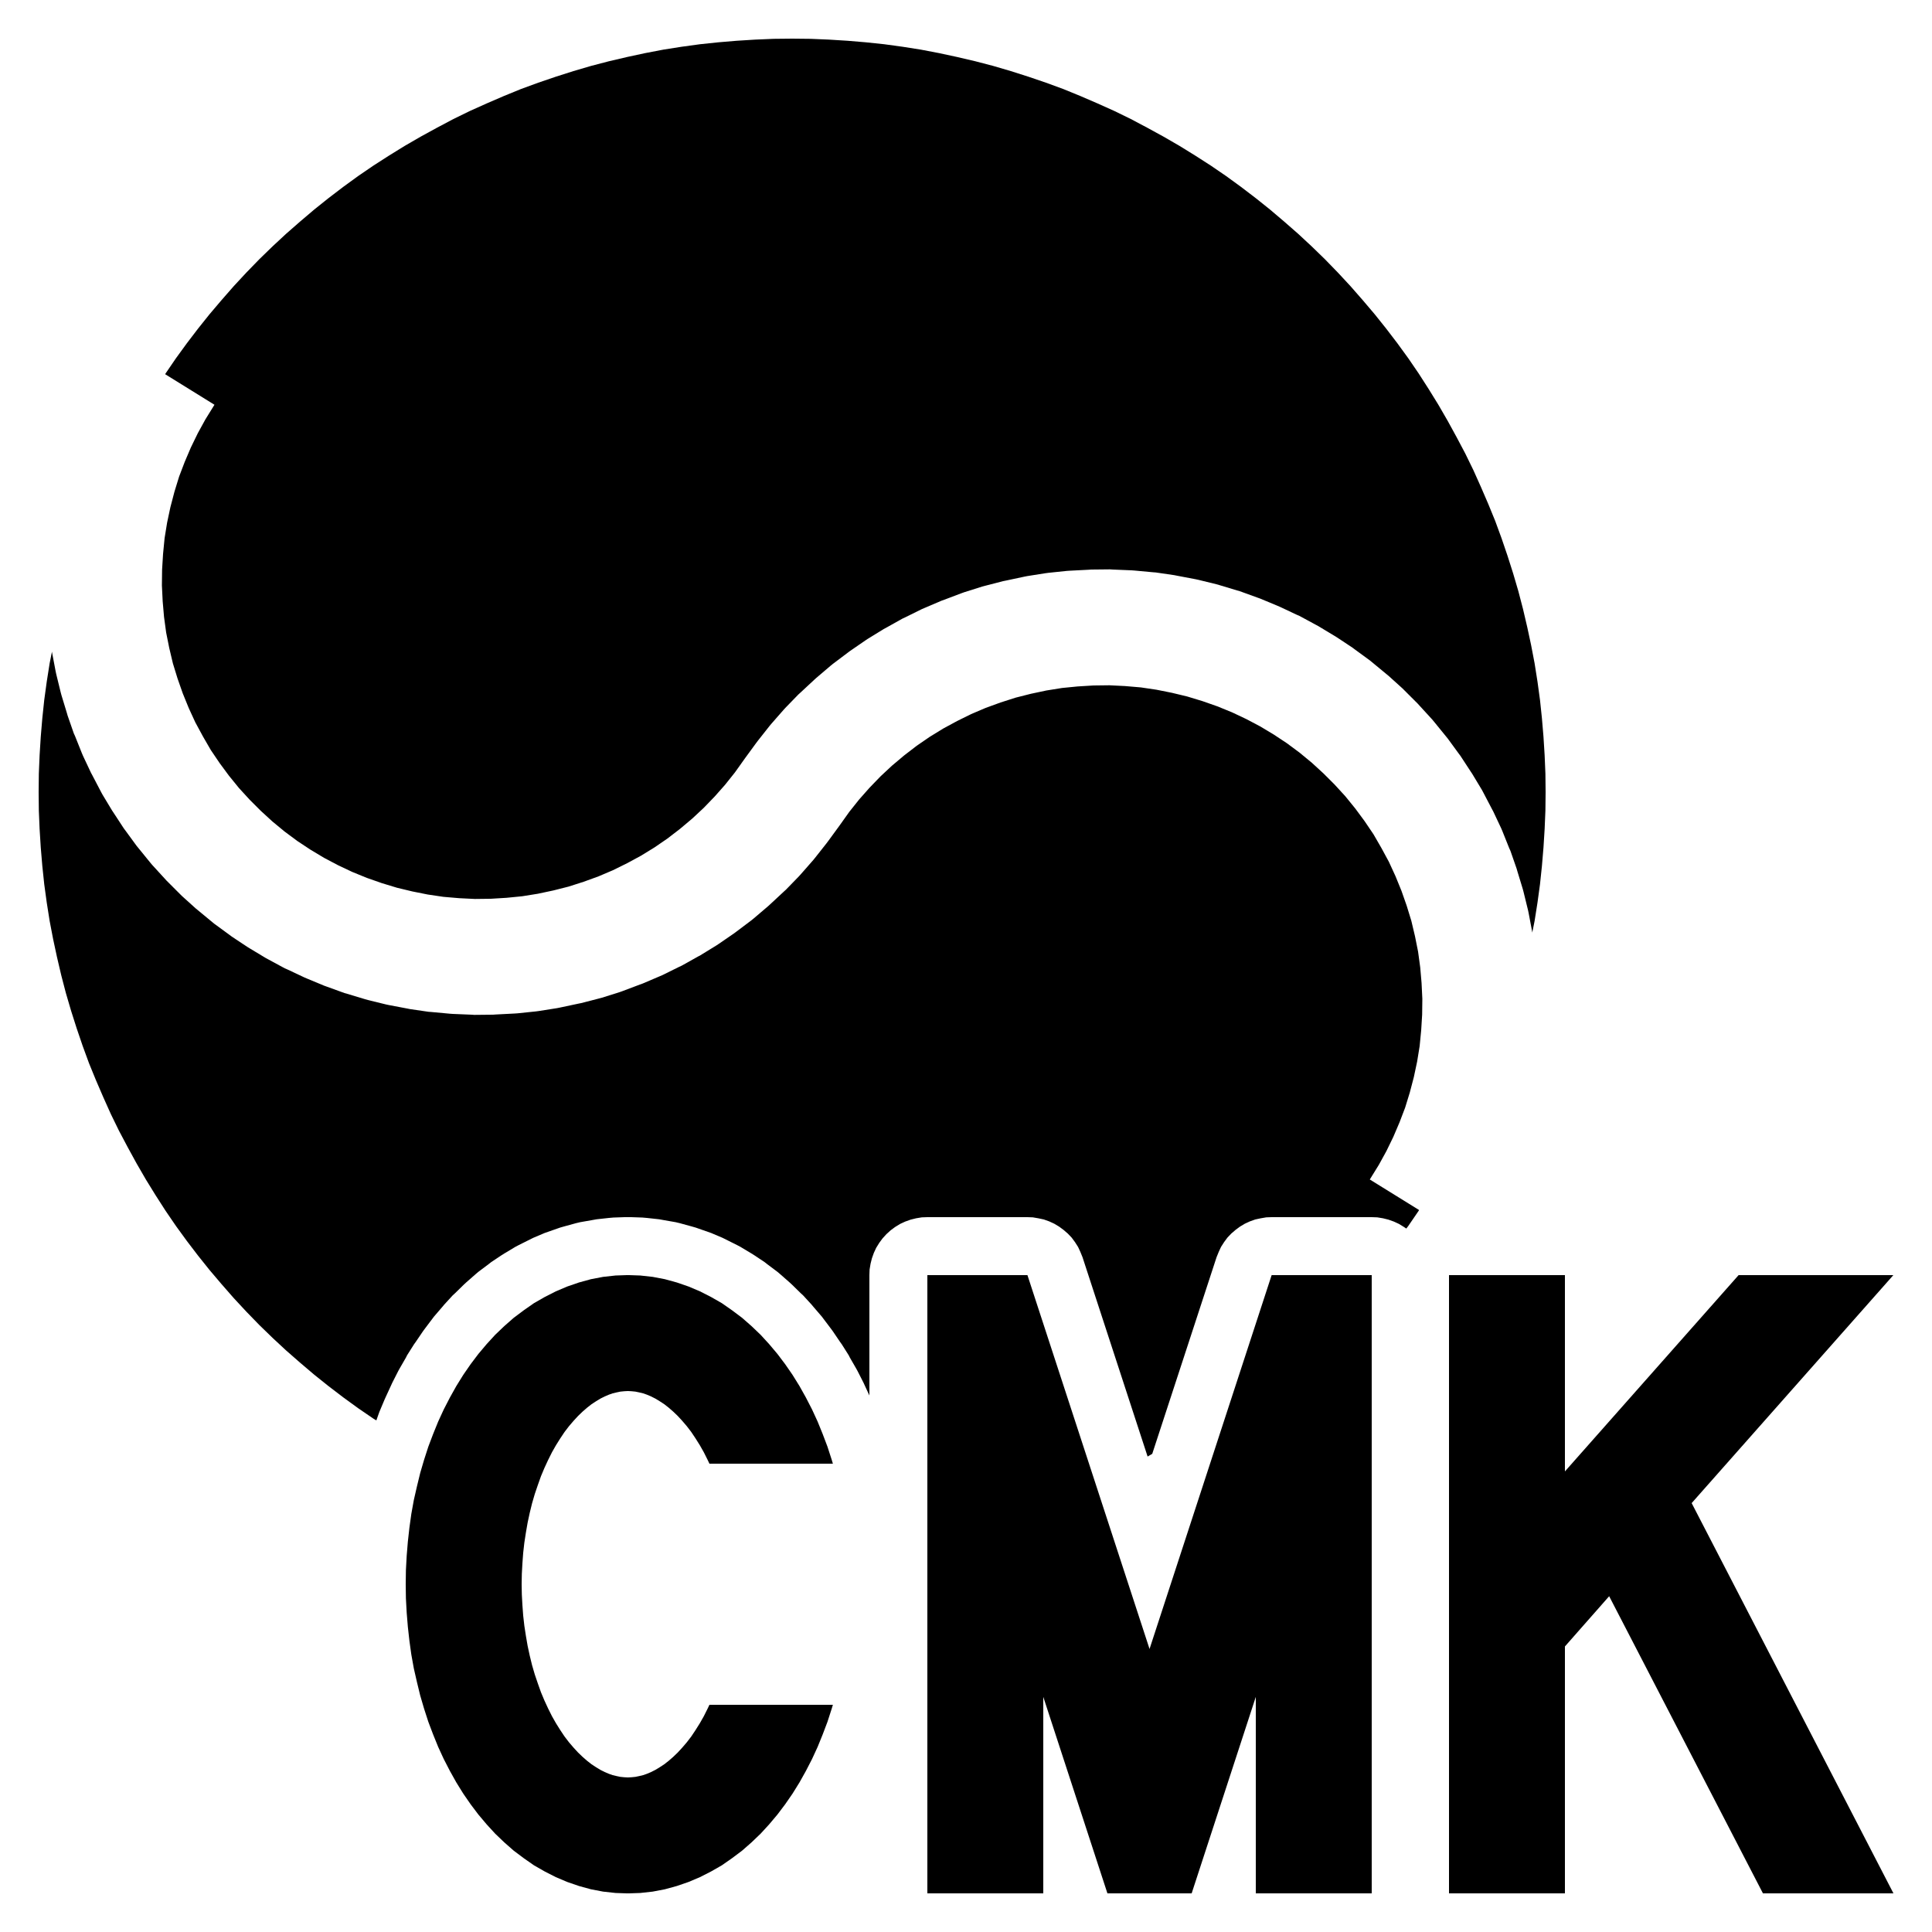
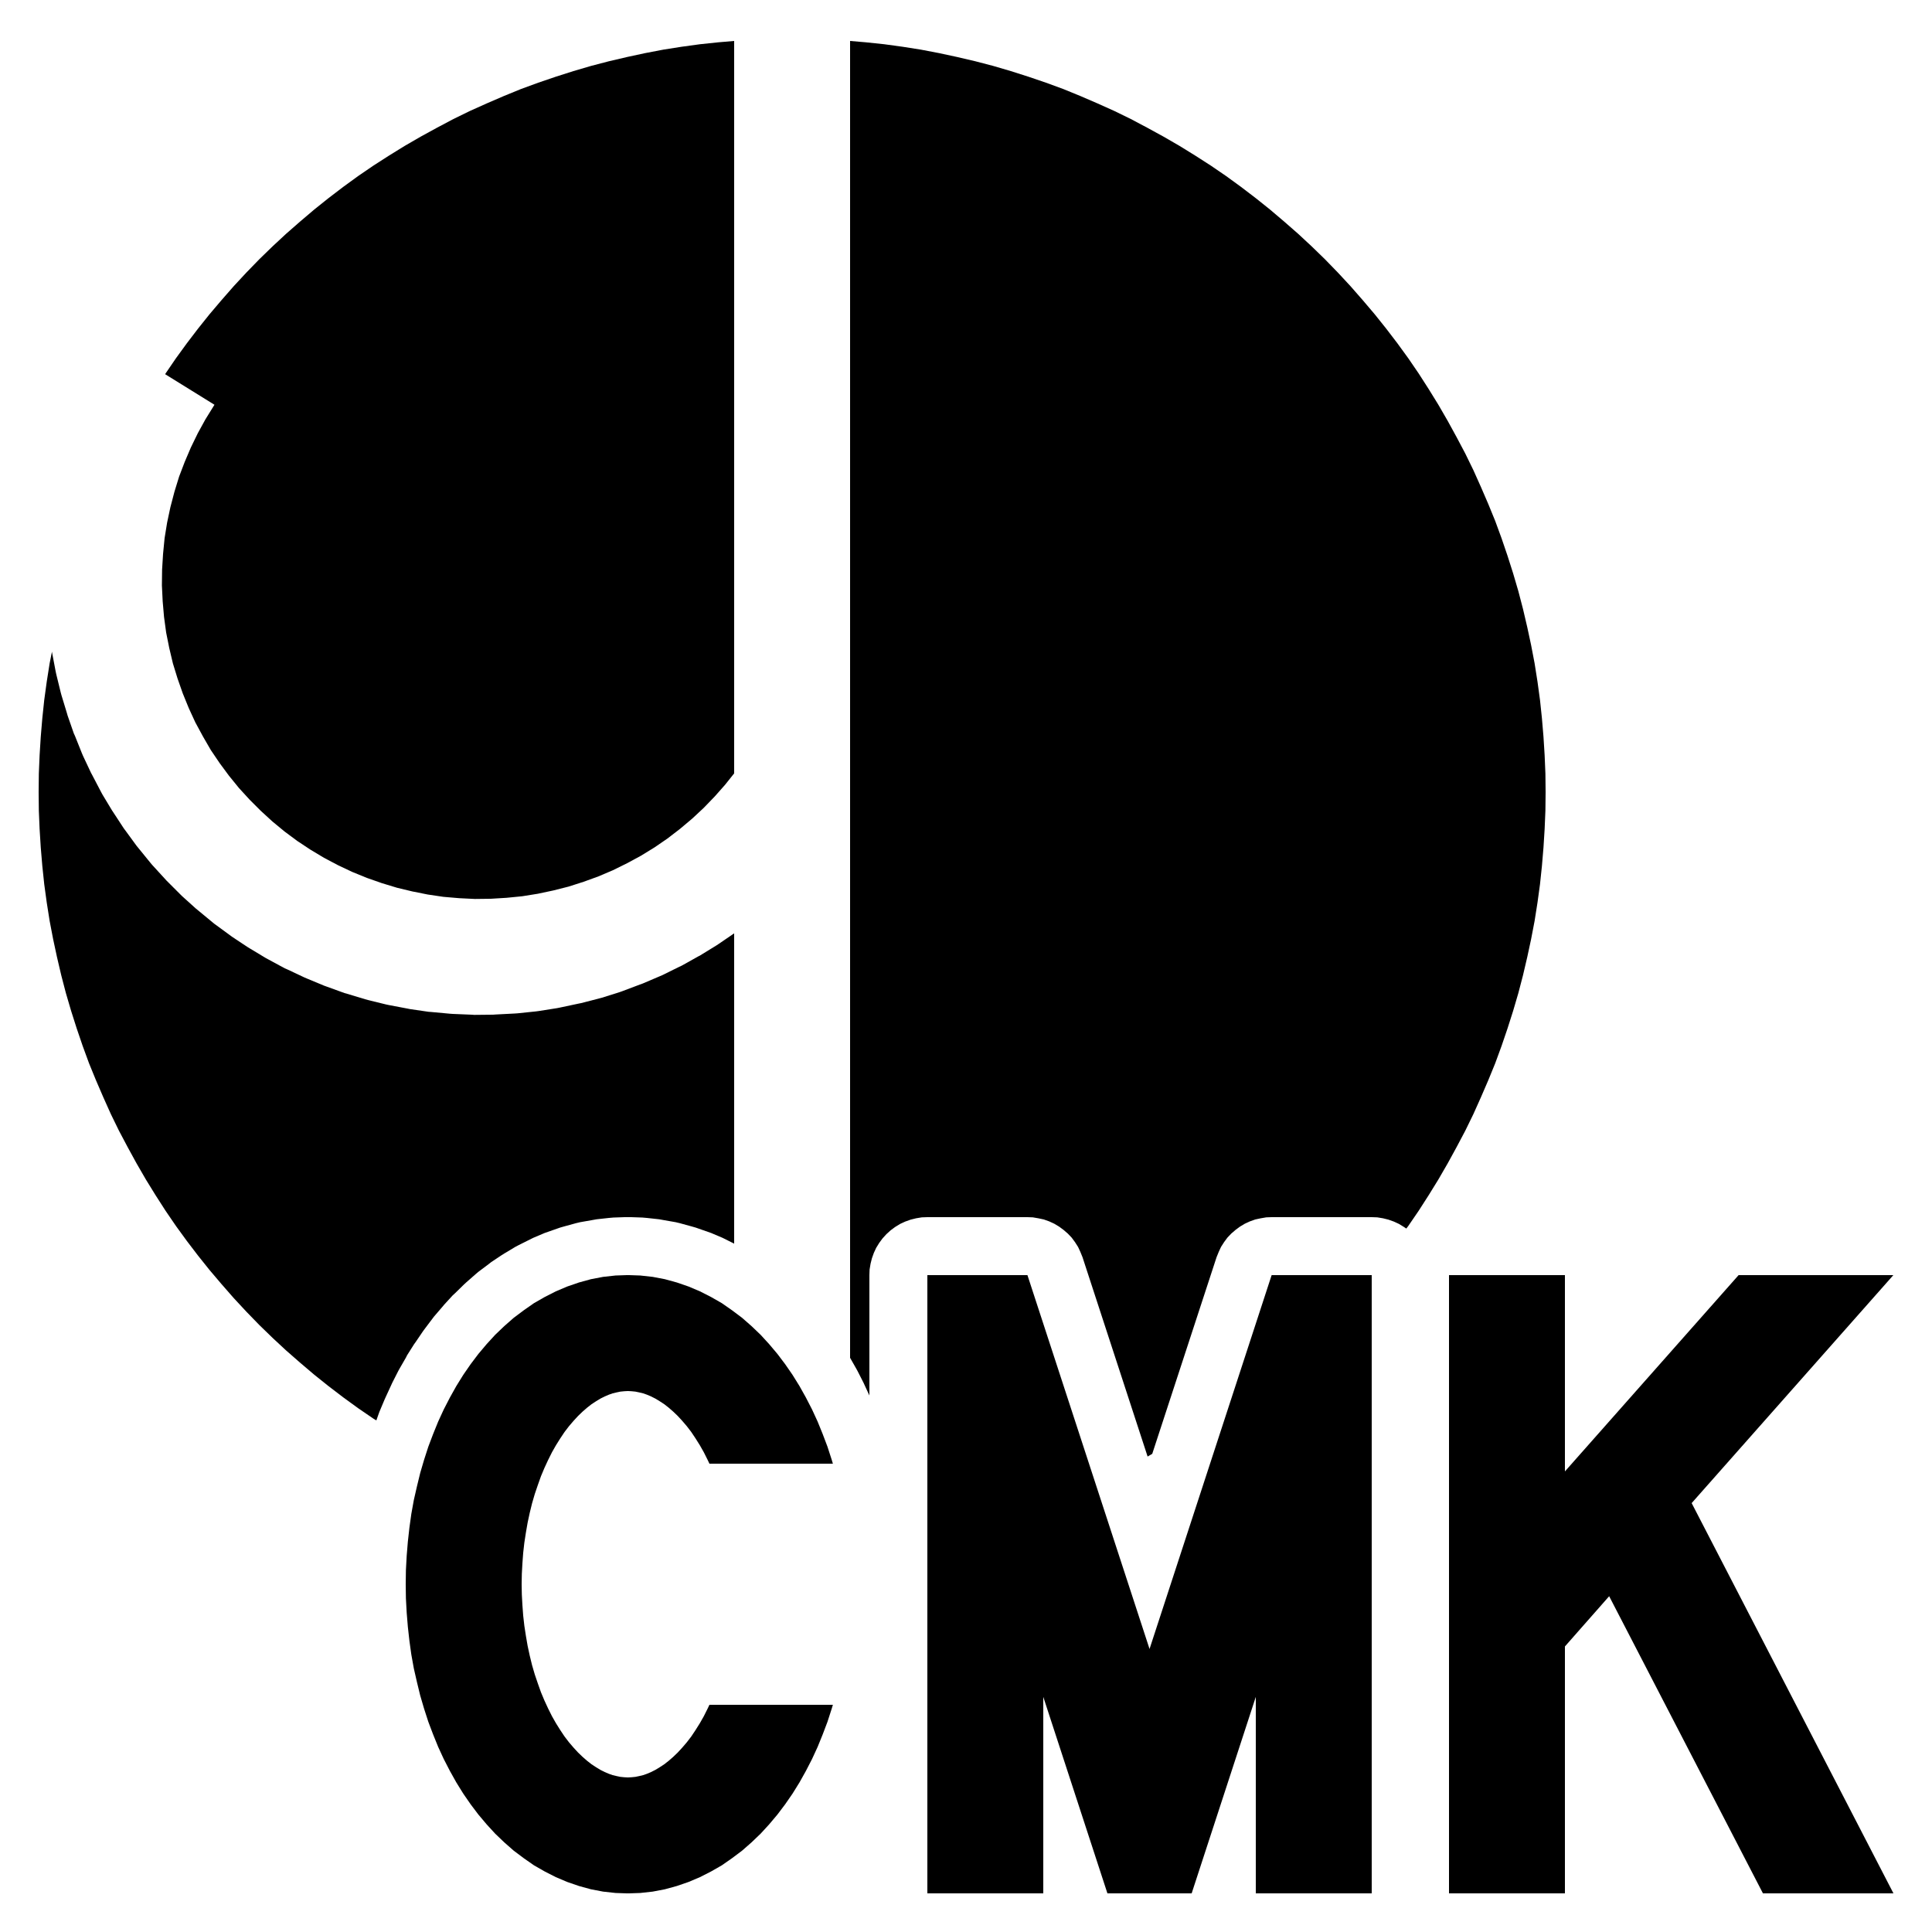
<svg xmlns="http://www.w3.org/2000/svg" viewBox="0 0 100 100" width="100" height="100">
-   <path fill="#000000" fill-rule="evenodd" d="M79.89 38.13L79.81 37.18L79.71 36.23L79.58 35.28L79.43 34.33L79.25 33.39L79.05 32.46L78.83 31.52L78.59 30.6L78.32 29.68L78.03 28.77L77.72 27.86L77.39 26.96L77.03 26.08L76.65 25.2L76.26 24.33L75.84 23.47L75.39 22.62L74.93 21.78L74.45 20.95L73.95 20.14L73.43 19.33L72.89 18.54L72.33 17.77L71.75 17.01L71.15 16.26L70.53 15.53L69.9 14.81L69.25 14.11L68.58 13.42L67.89 12.75L67.19 12.1L66.47 11.47L65.74 10.85L64.99 10.25L64.23 9.67L63.46 9.11L62.67 8.57L61.86 8.05L61.05 7.55L60.22 7.07L59.38 6.61L58.53 6.16L57.67 5.74L56.8 5.35L55.92 4.97L55.04 4.61L54.14 4.28L53.23 3.97L52.32 3.68L51.4 3.41L50.48 3.17L49.54 2.95L48.61 2.75L47.67 2.57L46.72 2.42L45.77 2.29L44.82 2.19L43.87 2.11L42.91 2.05L41.96 2.01L41 2L40.04 2.01L39.09 2.05L38.13 2.11L37.18 2.19L36.23 2.29L35.28 2.42L34.33 2.57L33.39 2.75L32.46 2.95L31.52 3.17L30.6 3.41L29.68 3.68L28.77 3.97L27.86 4.28L26.96 4.61L26.08 4.97L25.2 5.35L24.33 5.74L23.47 6.16L22.62 6.61L21.78 7.07L20.95 7.55L20.14 8.05L19.33 8.57L18.54 9.11L17.77 9.67L17.01 10.25L16.26 10.85L15.53 11.47L14.81 12.1L14.11 12.75L13.42 13.42L12.75 14.11L12.1 14.81L11.47 15.53L10.85 16.26L10.25 17.01L9.67 17.77L9.11 18.54L8.57 19.33L8.55 19.37L11.1 20.95L10.63 21.71L10.24 22.42L9.88 23.16L9.56 23.91L9.27 24.67L9.03 25.45L8.82 26.25L8.65 27.05L8.52 27.85L8.44 28.67L8.39 29.48L8.38 30.3L8.42 31.12L8.49 31.93L8.6 32.74L8.76 33.54L8.95 34.34L9.19 35.12L9.46 35.89L9.77 36.65L10.11 37.39L10.5 38.11L10.91 38.82L11.37 39.5L11.85 40.15L12.37 40.79L12.92 41.39L13.5 41.97L14.1 42.52L14.73 43.04L15.39 43.53L16.07 43.98L16.77 44.4L17.49 44.78L18.23 45.13L18.99 45.44L19.76 45.71L20.55 45.95L21.34 46.14L22.14 46.3L22.95 46.42L23.77 46.49L24.58 46.53L25.4 46.52L26.22 46.47L27.03 46.39L27.84 46.26L28.64 46.09L29.43 45.89L30.21 45.64L30.98 45.36L31.73 45.04L32.46 44.68L33.18 44.29L33.88 43.86L34.55 43.4L35.2 42.9L35.83 42.37L36.42 41.82L36.99 41.23L37.53 40.62L38.04 39.98L38.56 39.25L39.13 38.47L39.22 38.35L39.82 37.59L39.91 37.48L40.55 36.75L40.65 36.64L41.32 35.95L41.43 35.85L42.14 35.19L42.25 35.09L42.99 34.46L43.1 34.37L43.87 33.79L43.99 33.7L44.79 33.15L44.91 33.07L45.74 32.56L45.87 32.49L46.71 32.02L46.84 31.96L47.71 31.53L47.85 31.47L48.74 31.09L48.88 31.04L49.78 30.7L49.92 30.65L50.84 30.36L50.99 30.32L51.92 30.08L52.07 30.05L53.01 29.85L53.16 29.82L54.11 29.67L54.26 29.65L55.22 29.55L55.37 29.54L56.34 29.49L56.48 29.48L57.45 29.47L57.6 29.48L58.57 29.52L58.71 29.53L59.68 29.62L59.82 29.63L60.78 29.77L60.93 29.8L61.88 29.98L62.02 30.01L62.96 30.24L63.1 30.28L64.03 30.56L64.17 30.6L65.08 30.93L65.22 30.98L66.11 31.35L66.25 31.41L67.12 31.82L67.26 31.88L68.11 32.34L68.24 32.41L69.07 32.91L69.2 32.99L70 33.52L70.12 33.61L70.9 34.18L71.01 34.27L71.76 34.89L71.87 34.98L72.59 35.63L72.7 35.74L73.38 36.42L73.48 36.53L74.13 37.24L74.23 37.36L74.84 38.11L74.93 38.22L75.5 39L75.59 39.12L76.12 39.93L76.2 40.05L76.7 40.88L76.77 41.01L77.22 41.87L77.29 42L77.7 42.87L77.76 43.01L78.12 43.91L78.18 44.04L78.5 44.96L78.54 45.1L78.82 46.02L78.86 46.17L79.09 47.11L79.12 47.25L79.3 48.2L79.31 48.27L79.43 47.67L79.58 46.72L79.71 45.77L79.81 44.82L79.89 43.87L79.95 42.91L79.99 41.96L80 41L79.99 40.04L79.95 39.09ZM2.29 36.23L2.19 37.18L2.11 38.13L2.05 39.09L2.01 40.04L2 41L2.01 41.96L2.05 42.91L2.11 43.87L2.19 44.82L2.29 45.77L2.42 46.72L2.57 47.67L2.75 48.61L2.95 49.54L3.17 50.48L3.41 51.4L3.68 52.32L3.97 53.23L4.28 54.14L4.61 55.04L4.97 55.92L5.35 56.8L5.74 57.67L6.16 58.53L6.61 59.38L7.07 60.22L7.55 61.05L8.05 61.86L8.57 62.67L9.11 63.46L9.67 64.23L10.25 64.99L10.85 65.74L11.47 66.47L12.1 67.19L12.75 67.89L13.42 68.58L14.11 69.25L14.81 69.9L15.53 70.53L16.26 71.15L17.01 71.75L17.77 72.33L18.54 72.89L19.33 73.43L19.48 73.52L19.6 73.18L19.64 73.07L19.91 72.43L19.96 72.32L20.25 71.69L20.3 71.58L20.61 70.97L20.67 70.86L21.01 70.27L21.07 70.15L21.43 69.58L21.51 69.47L21.89 68.91L21.97 68.8L22.37 68.27L22.46 68.15L22.89 67.65L22.99 67.53L23.43 67.05L23.55 66.94L24.02 66.48L24.14 66.37L24.63 65.94L24.76 65.83L25.28 65.44L25.42 65.33L25.96 64.97L26.12 64.87L26.67 64.54L26.84 64.45L27.42 64.16L27.6 64.07L28.19 63.82L28.39 63.75L28.99 63.54L29.2 63.48L29.82 63.31L30.03 63.26L30.66 63.15L30.88 63.11L31.52 63.04L31.75 63.02L32.33 63L32.44 63L32.56 63L32.67 63L33.25 63.02L33.48 63.04L34.12 63.11L34.34 63.15L34.97 63.26L35.18 63.31L35.8 63.48L36.01 63.54L36.61 63.75L36.81 63.82L37.4 64.07L37.58 64.16L38.16 64.45L38.33 64.54L38.88 64.87L39.04 64.97L39.58 65.33L39.72 65.44L40.24 65.83L40.37 65.94L40.86 66.37L40.98 66.48L41.45 66.94L41.57 67.05L42.01 67.53L42.11 67.65L42.54 68.15L42.63 68.27L43.03 68.8L43.11 68.91L43.49 69.47L43.57 69.58L43.93 70.15L43.99 70.27L44.33 70.86L44.39 70.97L44.7 71.58L44.75 71.69L45 72.23L45 66L45.01 65.71L45.06 65.41L45.13 65.13L45.23 64.85L45.35 64.59L45.51 64.33L45.68 64.1L45.88 63.88L46.1 63.68L46.33 63.51L46.59 63.35L46.85 63.23L47.13 63.13L47.41 63.06L47.71 63.01L48 63L53.18 63L53.46 63.01L53.75 63.06L54.03 63.12L54.31 63.22L54.57 63.34L54.82 63.49L55.05 63.66L55.27 63.85L55.47 64.06L55.64 64.29L55.8 64.54L55.92 64.8L56.03 65.07L59.4 75.39L59.64 75.25L62.97 65.07L63.08 64.8L63.2 64.54L63.36 64.29L63.53 64.06L63.73 63.85L63.95 63.66L64.18 63.49L64.43 63.34L64.69 63.22L64.97 63.12L65.25 63.06L65.54 63.01L65.82 63L71 63L71.29 63.01L71.59 63.06L71.87 63.13L72.15 63.23L72.41 63.35L72.67 63.51L72.79 63.59L72.89 63.46L73.43 62.67L73.45 62.63L70.9 61.05L71.37 60.29L71.76 59.58L72.12 58.84L72.44 58.09L72.73 57.33L72.97 56.55L73.18 55.75L73.35 54.95L73.48 54.15L73.56 53.33L73.61 52.52L73.62 51.7L73.58 50.88L73.51 50.07L73.4 49.26L73.24 48.46L73.05 47.66L72.81 46.88L72.54 46.11L72.23 45.35L71.89 44.61L71.5 43.89L71.09 43.18L70.63 42.5L70.15 41.85L69.63 41.21L69.08 40.61L68.5 40.03L67.9 39.48L67.27 38.96L66.61 38.47L65.93 38.02L65.23 37.6L64.51 37.22L63.77 36.87L63.01 36.56L62.24 36.29L61.45 36.05L60.66 35.86L59.86 35.7L59.05 35.58L58.23 35.51L57.42 35.47L56.6 35.48L55.78 35.53L54.97 35.61L54.16 35.74L53.36 35.91L52.57 36.11L51.79 36.36L51.02 36.64L50.27 36.96L49.54 37.32L48.82 37.71L48.12 38.14L47.45 38.6L46.8 39.1L46.17 39.63L45.58 40.18L45.01 40.77L44.47 41.38L43.96 42.02L43.44 42.75L42.87 43.53L42.78 43.65L42.18 44.41L42.09 44.52L41.45 45.25L41.35 45.36L40.68 46.05L40.57 46.15L39.86 46.81L39.75 46.91L39.01 47.54L38.9 47.63L38.13 48.21L38.01 48.3L37.21 48.85L37.09 48.93L36.26 49.44L36.13 49.51L35.29 49.98L35.16 50.04L34.29 50.47L34.15 50.53L33.26 50.91L33.12 50.96L32.22 51.3L32.08 51.35L31.16 51.64L31.01 51.68L30.08 51.92L29.93 51.95L28.99 52.15L28.84 52.18L27.89 52.33L27.74 52.35L26.78 52.45L26.63 52.46L25.66 52.51L25.52 52.52L24.55 52.53L24.4 52.52L23.43 52.48L23.29 52.47L22.32 52.38L22.18 52.37L21.22 52.23L21.07 52.2L20.12 52.02L19.98 51.99L19.04 51.76L18.9 51.72L17.97 51.44L17.83 51.4L16.92 51.07L16.78 51.02L15.89 50.65L15.75 50.59L14.88 50.18L14.74 50.12L13.89 49.66L13.76 49.59L12.93 49.09L12.8 49.01L12 48.48L11.88 48.39L11.1 47.82L10.99 47.73L10.24 47.11L10.13 47.02L9.41 46.37L9.3 46.26L8.62 45.58L8.52 45.47L7.87 44.76L7.77 44.64L7.16 43.89L7.07 43.78L6.5 43L6.41 42.88L5.88 42.07L5.8 41.95L5.3 41.12L5.23 40.99L4.78 40.13L4.71 40L4.3 39.13L4.24 38.99L3.88 38.09L3.82 37.96L3.5 37.04L3.46 36.9L3.18 35.98L3.14 35.83L2.91 34.89L2.88 34.75L2.7 33.8L2.69 33.73L2.57 34.33L2.42 35.28Z" />
+   <path fill="#000000" fill-rule="evenodd" d="M35.28 2.42L34.33 2.57L33.39 2.75L32.46 2.95L31.52 3.17L30.6 3.41L29.68 3.68L28.77 3.97L27.86 4.28L26.96 4.61L26.08 4.97L25.2 5.35L24.33 5.74L23.47 6.16L22.62 6.61L21.78 7.07L20.95 7.55L20.14 8.05L19.33 8.57L18.54 9.11L17.77 9.67L17.01 10.25L16.26 10.85L15.53 11.47L14.81 12.1L14.11 12.75L13.42 13.42L12.75 14.11L12.1 14.81L11.47 15.53L10.85 16.26L10.25 17.01L9.67 17.77L9.11 18.54L8.57 19.33L8.55 19.37L11.1 20.95L10.63 21.71L10.24 22.42L9.88 23.16L9.56 23.91L9.27 24.67L9.03 25.45L8.82 26.25L8.65 27.05L8.52 27.85L8.44 28.67L8.39 29.48L8.38 30.3L8.42 31.12L8.49 31.93L8.6 32.74L8.76 33.54L8.95 34.34L9.19 35.12L9.46 35.89L9.77 36.65L10.11 37.39L10.5 38.11L10.91 38.82L11.37 39.5L11.85 40.15L12.37 40.79L12.92 41.39L13.5 41.97L14.1 42.52L14.73 43.04L15.39 43.53L16.07 43.98L16.77 44.4L17.49 44.78L18.23 45.13L18.99 45.44L19.76 45.71L20.55 45.95L21.34 46.14L22.14 46.3L22.95 46.42L23.77 46.49L24.58 46.53L25.4 46.52L26.22 46.47L27.03 46.39L27.84 46.26L28.64 46.09L29.43 45.89L30.21 45.64L30.98 45.36L31.73 45.04L32.46 44.68L33.18 44.29L33.88 43.86L34.55 43.4L35.2 42.9L35.83 42.37L36.42 41.82L36.99 41.23L37.53 40.62L38 40.03L38 2.12L37.18 2.19L36.23 2.29ZM79.71 36.23L79.58 35.28L79.43 34.33L79.25 33.39L79.05 32.46L78.83 31.52L78.59 30.6L78.32 29.68L78.03 28.77L77.72 27.86L77.39 26.96L77.03 26.08L76.65 25.2L76.26 24.33L75.84 23.47L75.39 22.62L74.93 21.78L74.45 20.95L73.95 20.14L73.43 19.33L72.89 18.54L72.33 17.77L71.75 17.01L71.15 16.26L70.53 15.53L69.9 14.81L69.25 14.11L68.58 13.42L67.89 12.75L67.19 12.1L66.47 11.47L65.74 10.85L64.99 10.25L64.23 9.67L63.46 9.11L62.67 8.57L61.86 8.05L61.05 7.55L60.22 7.07L59.38 6.61L58.53 6.16L57.67 5.74L56.8 5.35L55.92 4.97L55.04 4.61L54.14 4.28L53.23 3.97L52.32 3.68L51.4 3.41L50.48 3.17L49.54 2.95L48.61 2.75L47.67 2.57L46.72 2.42L45.77 2.29L44.82 2.19L44 2.12L44 70.28L44.33 70.86L44.39 70.97L44.7 71.58L44.75 71.69L45 72.23L45 66L45.01 65.71L45.06 65.41L45.13 65.13L45.23 64.85L45.35 64.59L45.51 64.33L45.68 64.1L45.88 63.88L46.1 63.68L46.33 63.51L46.59 63.35L46.85 63.23L47.13 63.13L47.41 63.06L47.71 63.01L48 63L53.18 63L53.46 63.01L53.75 63.06L54.03 63.12L54.31 63.22L54.57 63.34L54.82 63.49L55.05 63.66L55.27 63.85L55.47 64.06L55.64 64.29L55.8 64.54L55.92 64.8L56.03 65.07L59.4 75.39L59.64 75.25L62.97 65.07L63.08 64.8L63.2 64.54L63.36 64.29L63.53 64.06L63.73 63.85L63.95 63.66L64.18 63.49L64.43 63.34L64.69 63.22L64.97 63.12L65.25 63.06L65.54 63.01L65.82 63L71 63L71.29 63.01L71.59 63.06L71.87 63.13L72.15 63.23L72.41 63.35L72.67 63.51L72.79 63.59L72.89 63.46L73.43 62.67L73.95 61.86L74.45 61.05L74.93 60.22L75.39 59.38L75.84 58.53L76.26 57.67L76.65 56.8L77.03 55.92L77.39 55.04L77.72 54.14L78.03 53.23L78.32 52.32L78.59 51.4L78.83 50.48L79.05 49.54L79.25 48.61L79.43 47.67L79.58 46.72L79.71 45.77L79.81 44.82L79.89 43.87L79.95 42.91L79.99 41.96L80 41L79.99 40.04L79.95 39.09L79.89 38.13L79.81 37.18ZM36.13 49.51L35.29 49.98L35.16 50.04L34.29 50.47L34.15 50.53L33.26 50.91L33.12 50.96L32.22 51.3L32.08 51.35L31.16 51.64L31.01 51.68L30.08 51.92L29.93 51.95L28.99 52.15L28.84 52.18L27.89 52.33L27.74 52.35L26.78 52.45L26.63 52.46L25.66 52.51L25.52 52.52L24.55 52.53L24.4 52.52L23.43 52.48L23.29 52.47L22.32 52.38L22.18 52.37L21.22 52.23L21.07 52.2L20.12 52.02L19.98 51.99L19.04 51.76L18.9 51.72L17.97 51.44L17.83 51.4L16.92 51.07L16.78 51.02L15.89 50.65L15.75 50.59L14.88 50.18L14.74 50.12L13.89 49.66L13.76 49.59L12.93 49.09L12.8 49.01L12 48.48L11.88 48.39L11.1 47.82L10.99 47.73L10.24 47.11L10.13 47.02L9.41 46.37L9.3 46.26L8.62 45.58L8.52 45.47L7.87 44.76L7.77 44.64L7.16 43.89L7.07 43.78L6.5 43L6.41 42.88L5.88 42.07L5.8 41.95L5.3 41.12L5.23 40.99L4.78 40.13L4.71 40L4.3 39.13L4.24 38.99L3.88 38.09L3.82 37.96L3.5 37.04L3.46 36.9L3.18 35.98L3.14 35.83L2.91 34.89L2.88 34.75L2.7 33.8L2.69 33.73L2.57 34.33L2.42 35.28L2.29 36.23L2.19 37.18L2.11 38.13L2.05 39.09L2.01 40.04L2 41L2.01 41.96L2.05 42.91L2.11 43.87L2.19 44.82L2.29 45.77L2.42 46.72L2.57 47.67L2.75 48.61L2.95 49.54L3.17 50.48L3.41 51.4L3.68 52.32L3.97 53.23L4.28 54.14L4.61 55.04L4.97 55.92L5.35 56.8L5.74 57.67L6.16 58.53L6.61 59.38L7.07 60.22L7.55 61.05L8.05 61.86L8.57 62.67L9.11 63.46L9.67 64.23L10.25 64.99L10.85 65.74L11.47 66.47L12.1 67.19L12.75 67.89L13.42 68.58L14.11 69.25L14.81 69.9L15.53 70.53L16.26 71.15L17.01 71.75L17.77 72.33L18.54 72.89L19.33 73.43L19.48 73.52L19.6 73.18L19.64 73.07L19.91 72.43L19.96 72.32L20.25 71.69L20.3 71.58L20.61 70.97L20.67 70.86L21.01 70.27L21.07 70.15L21.43 69.58L21.51 69.47L21.89 68.91L21.97 68.8L22.37 68.27L22.46 68.15L22.89 67.65L22.99 67.53L23.43 67.05L23.55 66.94L24.02 66.48L24.14 66.37L24.63 65.94L24.76 65.83L25.28 65.44L25.42 65.33L25.96 64.97L26.12 64.87L26.67 64.54L26.84 64.45L27.42 64.16L27.6 64.07L28.19 63.82L28.39 63.75L28.99 63.54L29.2 63.48L29.82 63.31L30.03 63.26L30.66 63.15L30.88 63.11L31.52 63.04L31.75 63.02L32.33 63L32.44 63L32.56 63L32.67 63L33.25 63.02L33.48 63.04L34.12 63.11L34.34 63.15L34.97 63.26L35.18 63.31L35.8 63.48L36.01 63.54L36.61 63.75L36.81 63.82L37.4 64.07L37.58 64.16L38 64.37L38 48.31L37.21 48.85L37.09 48.93L36.26 49.44Z" />
  <path fill="#000000" fill-rule="evenodd" d="M28.77 66.84L28.2 67.13L27.64 67.45L27.11 67.82L26.59 68.21L26.1 68.64L25.63 69.09L25.19 69.57L24.76 70.08L24.36 70.61L23.98 71.16L23.62 71.74L23.29 72.33L22.97 72.95L22.68 73.58L22.42 74.22L22.17 74.88L21.95 75.56L21.75 76.24L21.58 76.94L21.42 77.64L21.29 78.36L21.19 79.08L21.11 79.8L21.05 80.53L21.01 81.27L21 81.98L21 82.02L21.01 82.73L21.05 83.47L21.11 84.2L21.19 84.92L21.29 85.64L21.42 86.36L21.58 87.06L21.75 87.76L21.95 88.44L22.17 89.12L22.42 89.78L22.68 90.42L22.97 91.05L23.29 91.67L23.62 92.26L23.98 92.84L24.36 93.39L24.76 93.92L25.19 94.43L25.63 94.91L26.1 95.36L26.59 95.79L27.11 96.18L27.64 96.55L28.2 96.87L28.77 97.16L29.36 97.41L29.97 97.62L30.59 97.79L31.22 97.91L31.86 97.98L32.44 98L32.56 98L33.14 97.98L33.78 97.91L34.41 97.79L35.03 97.62L35.64 97.41L36.23 97.16L36.8 96.87L37.36 96.55L37.89 96.18L38.41 95.79L38.9 95.36L39.37 94.91L39.81 94.43L40.24 93.92L40.64 93.39L41.02 92.84L41.38 92.26L41.71 91.67L42.03 91.05L42.32 90.42L42.58 89.78L42.83 89.12L43.05 88.44L43.11 88.24L36.72 88.24L36.63 88.43L36.43 88.83L36.22 89.2L36 89.55L35.78 89.88L35.55 90.18L35.31 90.46L35.08 90.71L34.84 90.94L34.61 91.14L34.38 91.32L34.15 91.47L33.92 91.61L33.7 91.72L33.49 91.81L33.29 91.88L33.08 91.93L32.89 91.97L32.69 91.99L32.5 92L32.31 91.99L32.11 91.97L31.92 91.93L31.71 91.88L31.51 91.81L31.3 91.72L31.08 91.61L30.85 91.47L30.62 91.32L30.39 91.14L30.16 90.94L29.92 90.71L29.69 90.46L29.45 90.18L29.22 89.88L29 89.55L28.78 89.2L28.57 88.83L28.37 88.43L28.18 88.02L28 87.59L27.84 87.14L27.68 86.67L27.54 86.19L27.42 85.7L27.31 85.19L27.22 84.67L27.14 84.15L27.08 83.62L27.04 83.08L27.01 82.54L27 82L27.01 81.46L27.04 80.92L27.08 80.38L27.14 79.85L27.22 79.33L27.31 78.81L27.42 78.3L27.54 77.81L27.68 77.33L27.84 76.86L28 76.41L28.18 75.98L28.37 75.57L28.57 75.17L28.78 74.8L29 74.45L29.22 74.12L29.45 73.82L29.69 73.54L29.92 73.29L30.16 73.06L30.39 72.86L30.62 72.68L30.85 72.53L31.08 72.39L31.3 72.28L31.51 72.19L31.71 72.12L31.92 72.07L32.11 72.03L32.31 72.01L32.5 72L32.69 72.01L32.89 72.03L33.08 72.07L33.29 72.12L33.49 72.19L33.7 72.28L33.92 72.39L34.15 72.53L34.38 72.68L34.61 72.86L34.84 73.06L35.08 73.29L35.31 73.54L35.55 73.82L35.78 74.12L36 74.45L36.22 74.8L36.43 75.17L36.63 75.57L36.72 75.76L43.11 75.76L43.05 75.56L42.83 74.88L42.58 74.22L42.32 73.58L42.03 72.95L41.71 72.33L41.38 71.74L41.02 71.16L40.64 70.61L40.24 70.08L39.81 69.57L39.37 69.09L38.9 68.64L38.41 68.21L37.89 67.82L37.36 67.45L36.8 67.13L36.23 66.84L35.64 66.59L35.03 66.38L34.41 66.21L33.78 66.09L33.14 66.02L32.56 66L32.44 66L31.86 66.02L31.22 66.09L30.59 66.21L29.97 66.38L29.36 66.59ZM71 66L65.82 66L59.5 85.35L53.18 66L48 66L48 95L48 98L54 98L54 87.83L57.32 98L61.68 98L65 87.83L65 95L65 98L71 98ZM83.29 82.62L91.25 98L98 98L98 97.99L87.56 77.8L98 66L89.99 66L81 76.16L81 69L81 66L75 66L75 82.94L75 85.43L75 95L75 98L81 98L81 85.22Z" />
</svg>
